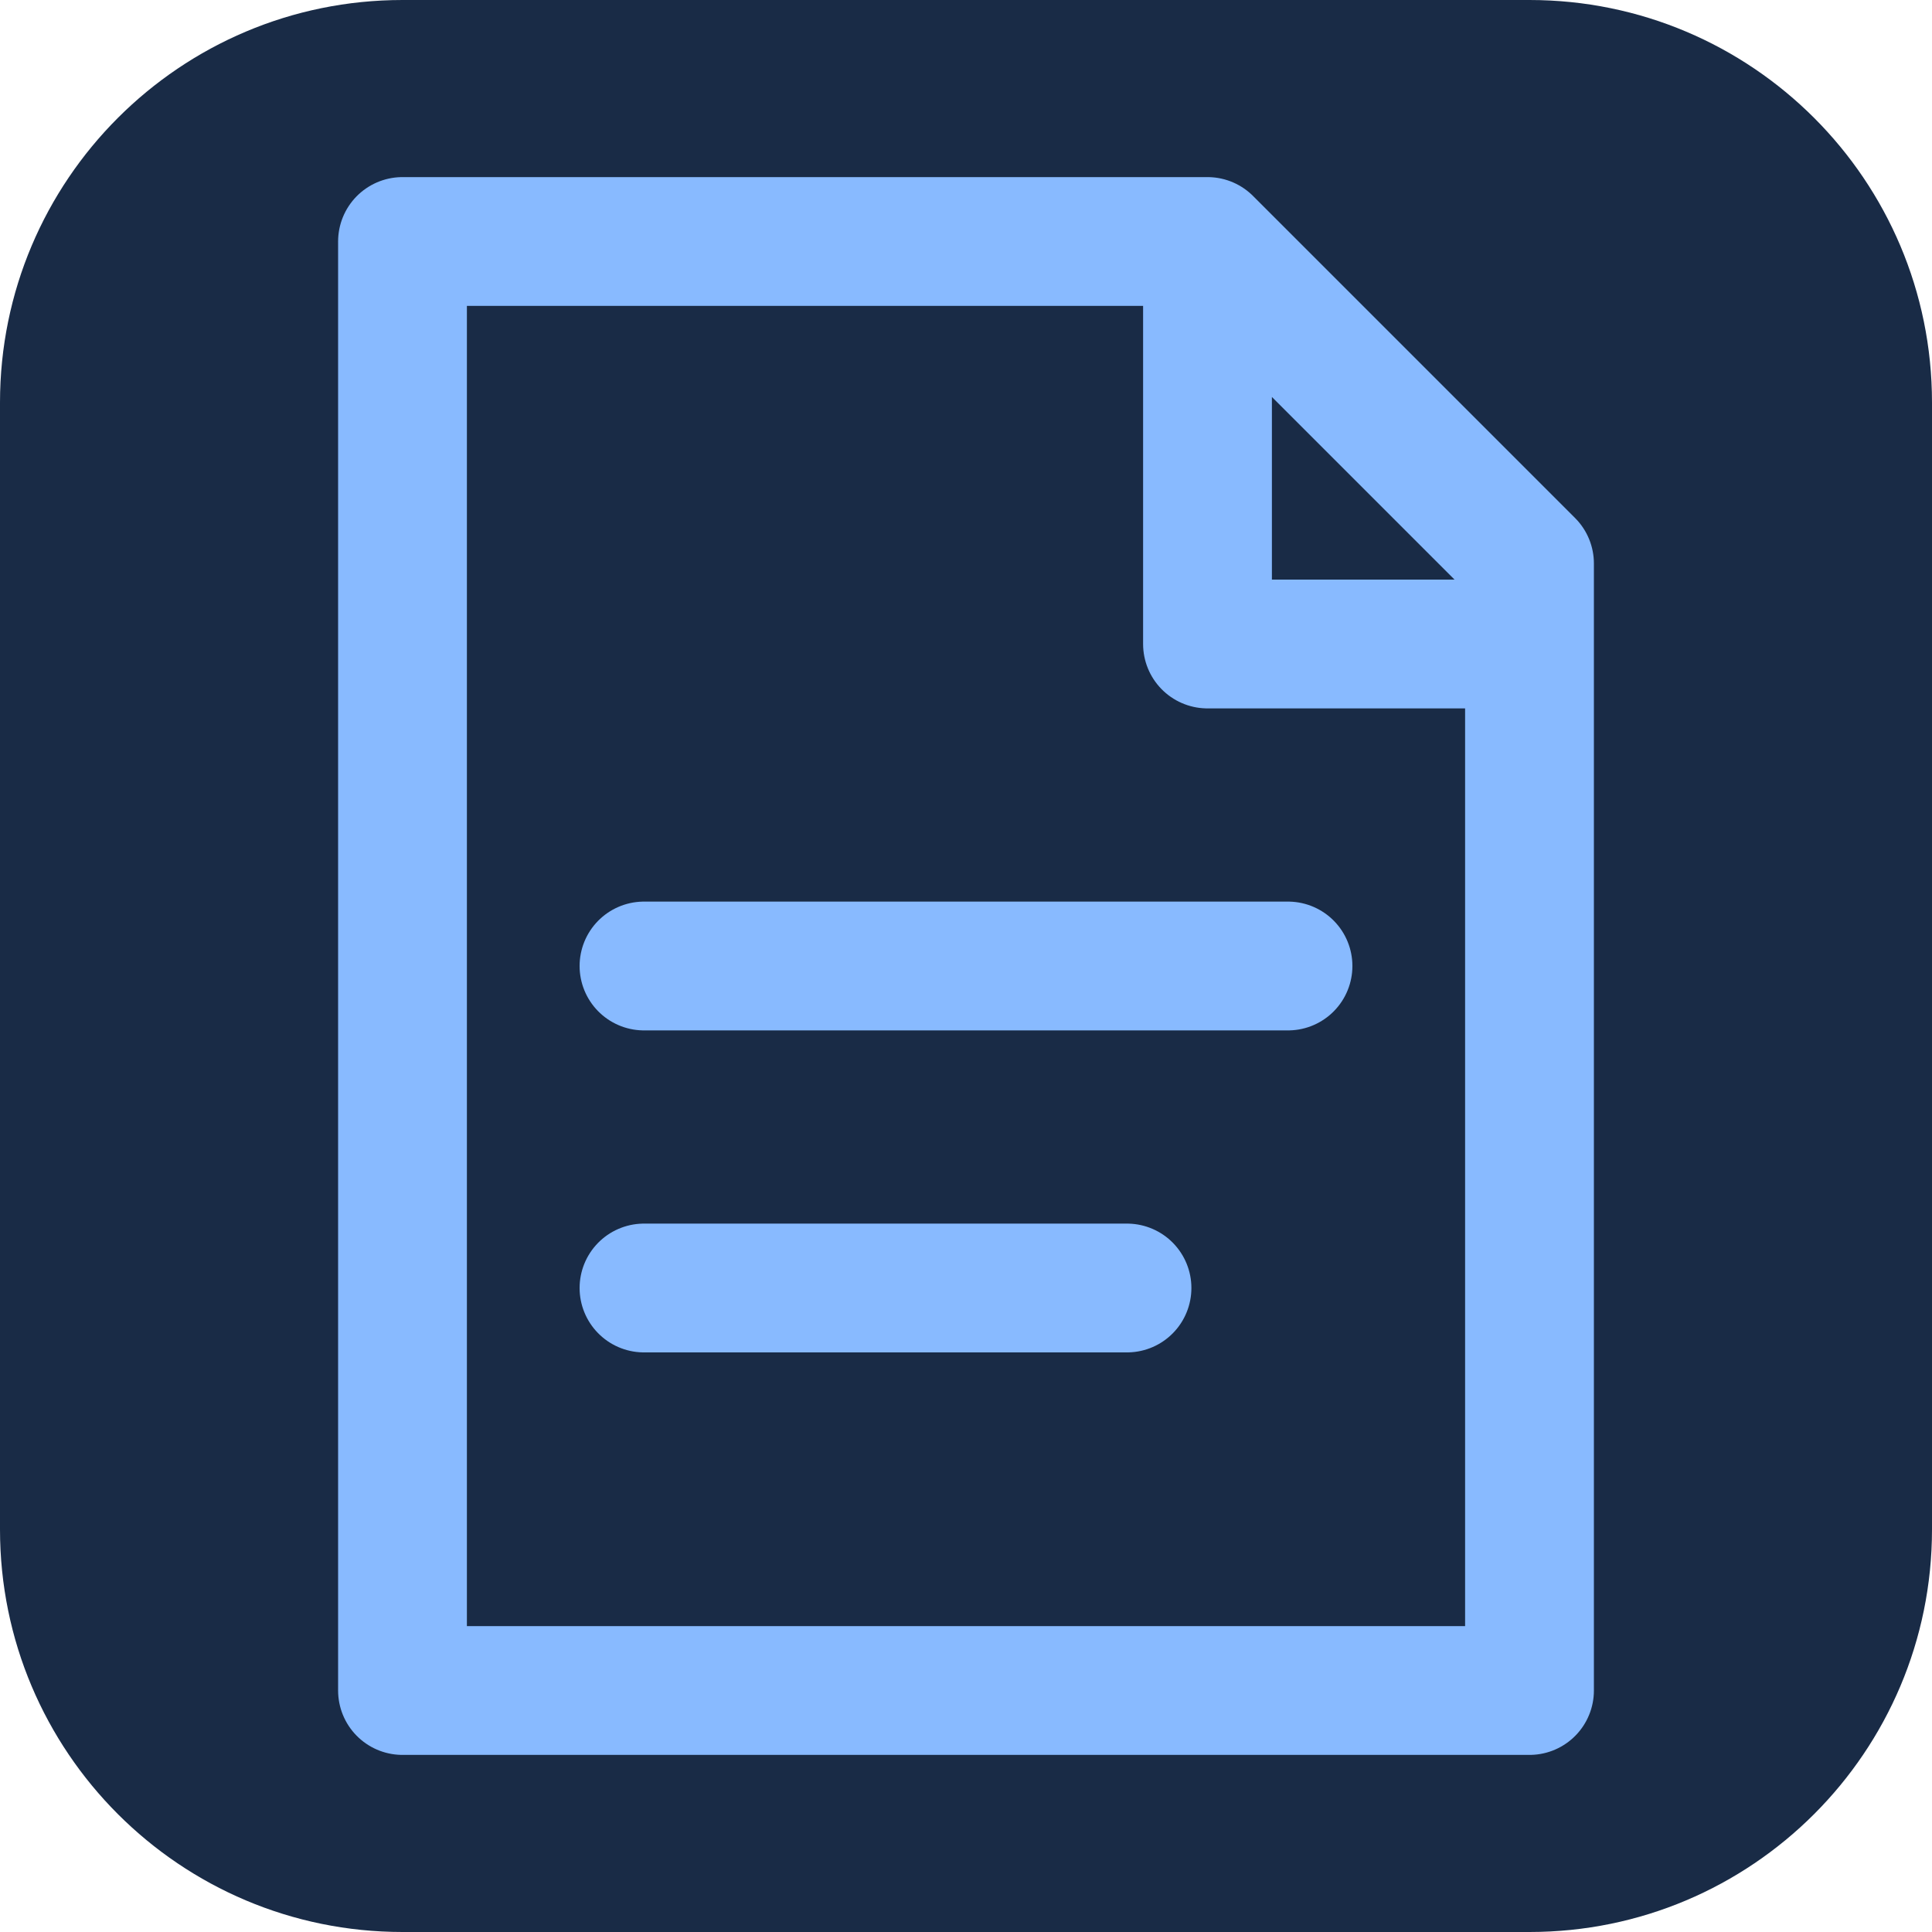
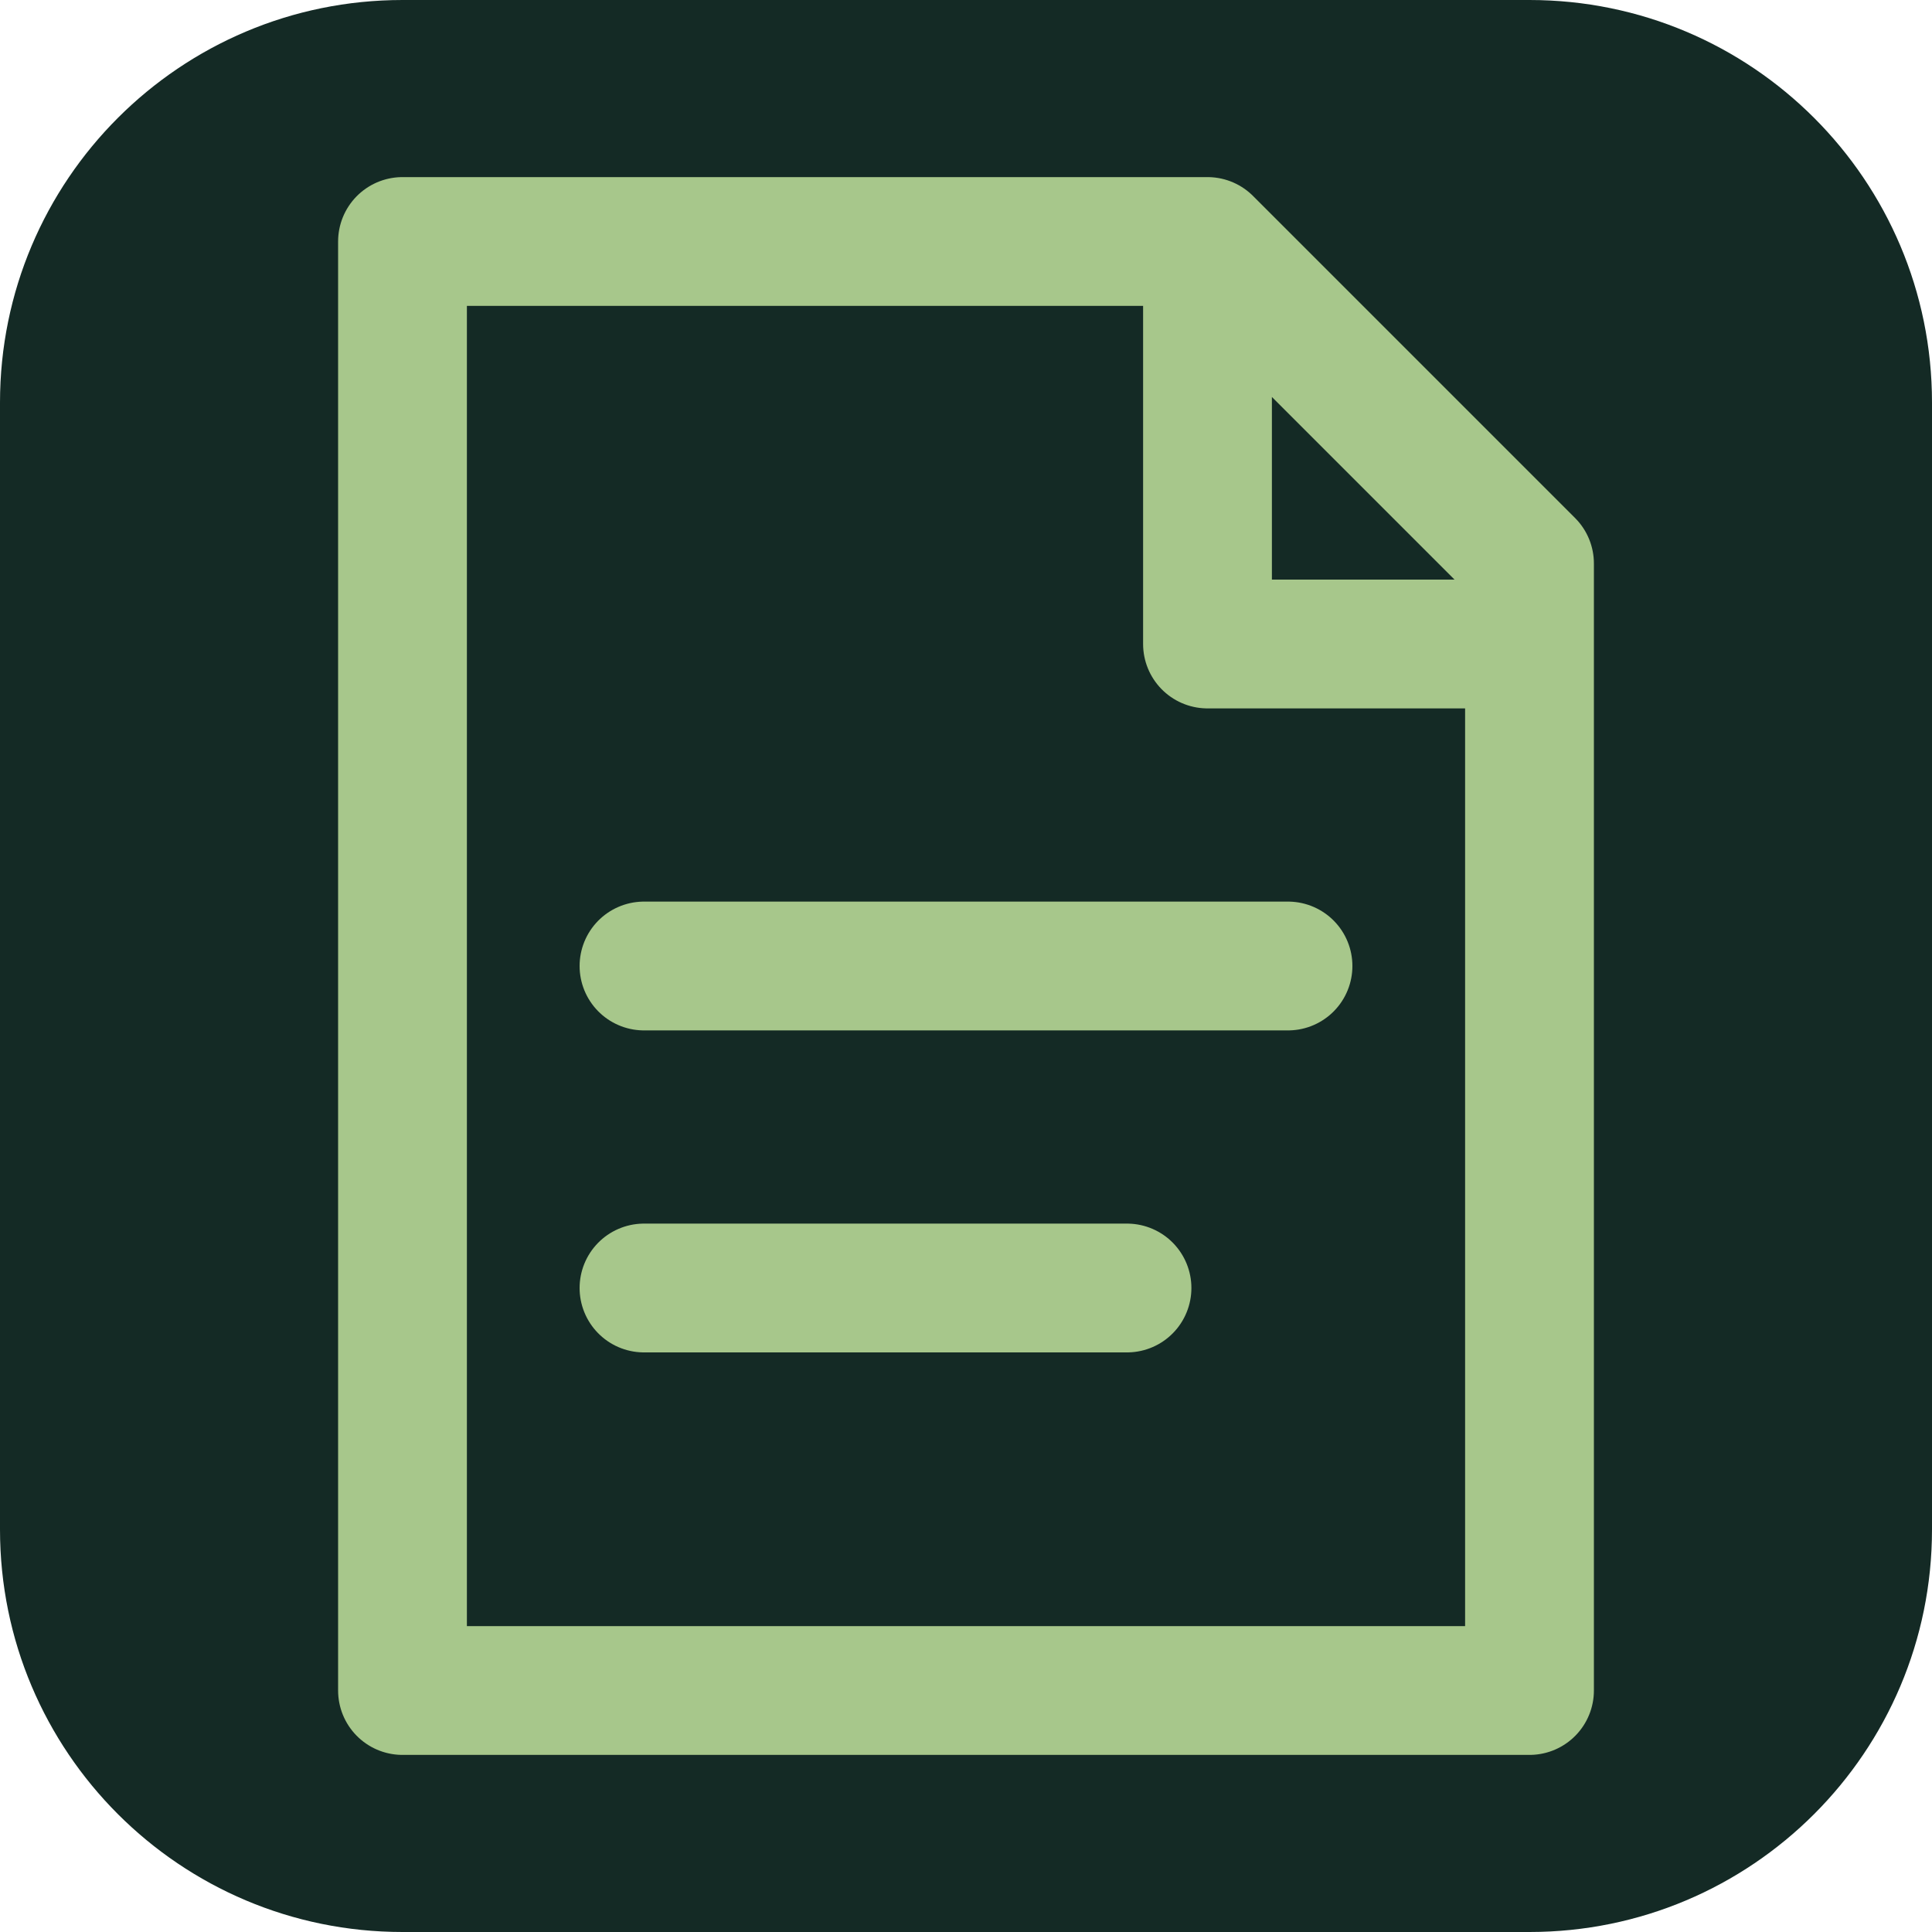
<svg xmlns="http://www.w3.org/2000/svg" viewBox="0 0 24 24">
-   <rect width="24" height="24" rx="5" fill="#192b46" />
-   <g fill="none" stroke="#88baff" stroke-width="1.6" stroke-linecap="round" stroke-linejoin="round">
+   <rect width="24" height="24" rx="5" fill="#142a25" />
+   <g fill="none" stroke="#a7c78b" stroke-width="1.6" stroke-linecap="round" stroke-linejoin="round">
    <path d="M5 3h10l4 4v14H5ZM15 3v5h4M8 12h8m-8 4h6" />
  </g>
</svg>
